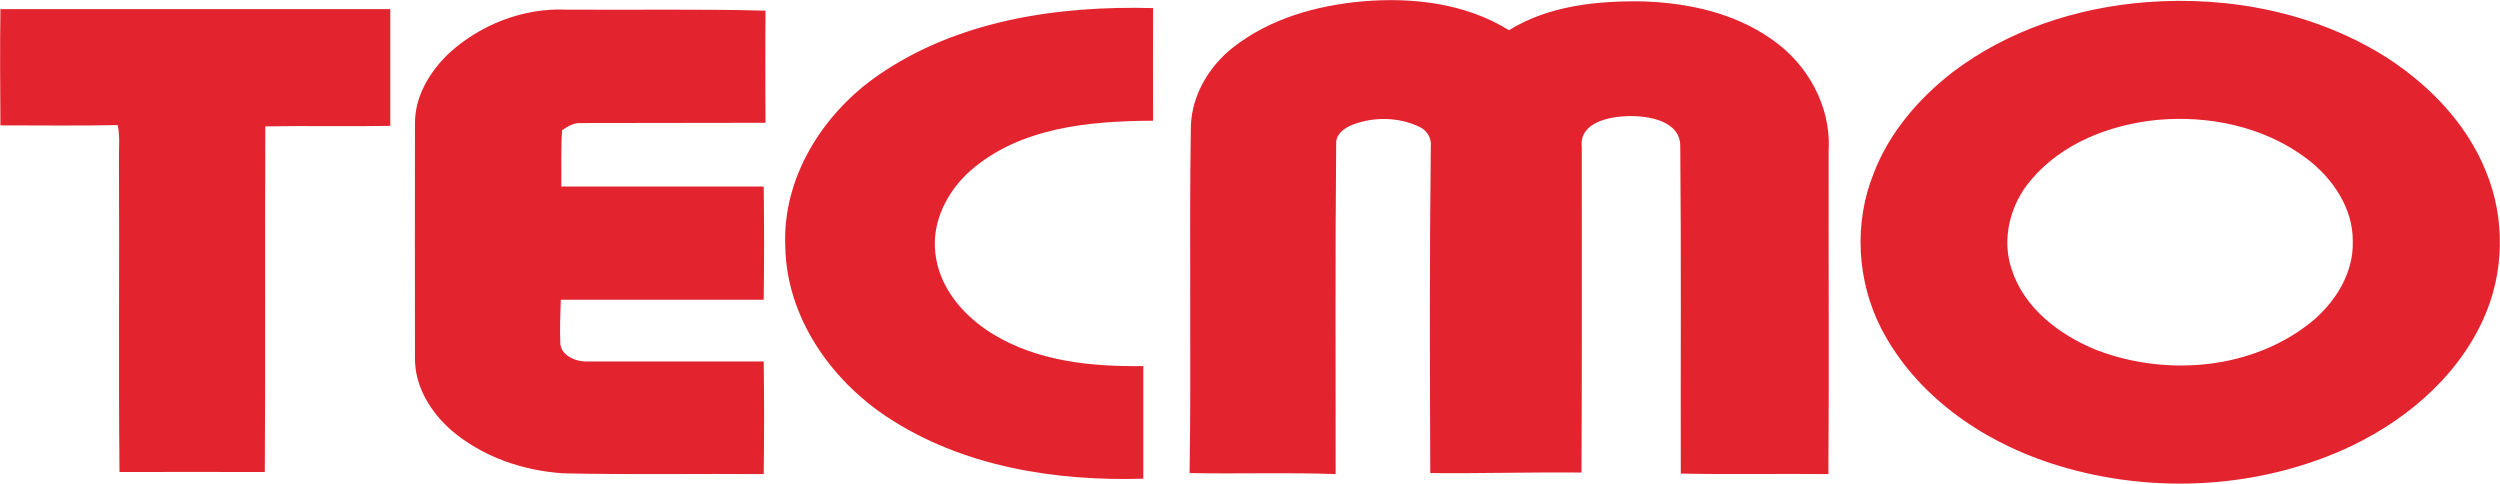
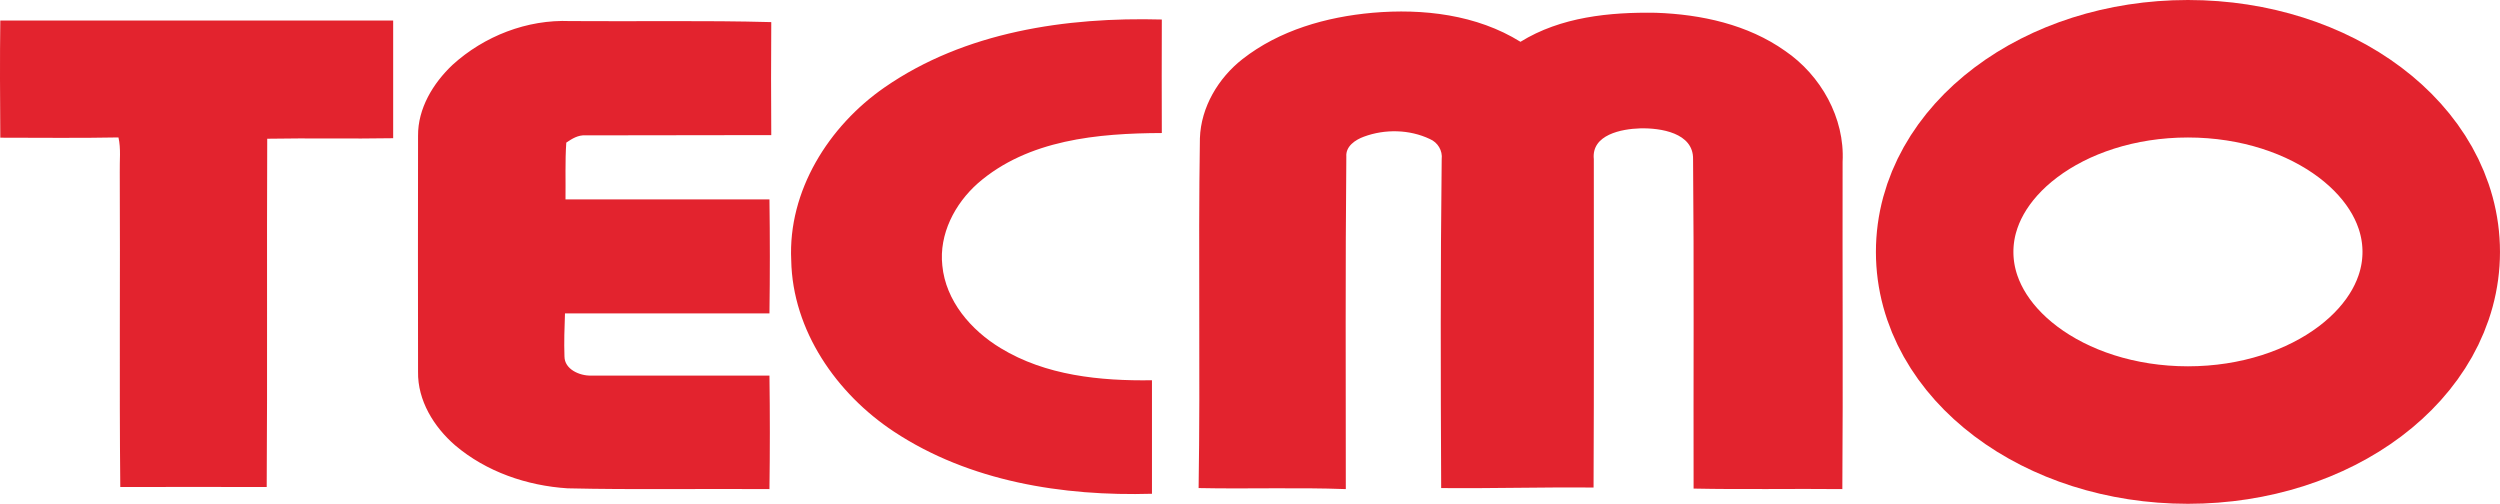
- <svg xmlns="http://www.w3.org/2000/svg" viewBox="-150.014 -50.023 972.11 188.098">
-   <defs>
-     <clipPath id="a" clipPathUnits="userSpaceOnUse">
-       <path d="M8.985 1.002h982.11v198.099H8.985Zm843.562 51.645c-18.2 1.9-36.7 9-48.7 23.2-8.2 9.4-11.7 23.1-7.6 35 4.9 15.1 18.6 25.4 32.8 31.2 27.5 10.6 61.4 7.7 84.5-11.5 8.8-7.6 15.6-18.5 15.3-30.5.2-13.2-8-25-18.2-32.6-16.5-12.3-37.9-16.7-58.1-14.8z" class="powerclip" />
-     </clipPath>
-   </defs>
-   <path fill="#e3232e" d="M543.647 6.547c19.5-1.7 40.2.7 57.1 11.2 15.5-9.6 34.4-11.5 52.3-11.2 17.4.6 35.4 4.5 49.8 14.7 13.8 9.4 23.1 25.9 22.2 42.8-.1 42.1.2 84.2-.1 126.3-19.2-.2-38.3.2-57.4-.2-.1-42.4.2-84.7-.2-127.1.2-10.2-12.6-12.1-20.4-11.9-7.1.2-18.9 2.4-17.9 11.9 0 42.2.1 84.5-.1 126.7-19.6-.2-39.2.4-58.8.2-.2-42.3-.3-84.6.2-126.9.4-3.3-1.5-6.5-4.6-7.8-7.8-3.7-17.3-3.9-25.4-.9-3.3 1.2-7.1 3.7-6.8 7.7-.4 42.8-.2 85.5-.2 128.3-18.9-.7-37.9 0-56.8-.4.7-45-.2-90 .5-135 .4-12 7.1-23.2 16.4-30.5 14.3-11.2 32.4-16.3 50.2-17.9zm304.9.3c32.5-2.5 66.2 4.1 93.9 21.8 16.4 10.7 30.7 25.5 38.1 43.8 7.7 18.4 7.3 39.9-1.1 58-10.7 23.4-31.9 40.6-55.1 50.8-35.4 15.4-76.6 16.8-113.2 4.8-27.1-8.9-52.4-26.6-65.7-52.4-9.4-18.4-10.7-40.9-2.9-60.2 6-15.8 17.4-29 30.6-39.3 21.7-16.5 48.5-25.2 75.4-27.3zm-834.4 2.7h151.6v45.4c-16.2.3-32.4-.1-48.6.2-.2 44.8.1 89.6-.2 134.4-18.8 0-37.7-.1-56.5 0-.4-40.5 0-81-.2-121.5-.1-4.5.5-9-.5-13.4-15.2.3-30.4.1-45.6.1-.1-15.1-.2-30.2 0-45.2zm341.2 25.8c31-21.5 70.1-27.2 107-26.2 0 14.6-.1 29.2 0 43.8-24.6.1-51.6 2.5-71 19.4-8.9 7.9-15 19.6-13.7 31.7 1.3 13.7 11.1 25 22.5 31.9 17.4 10.6 38.4 12.7 58.4 12.4v43.8c-34.4 1-70.4-4.7-99.6-24-22.1-14.6-39.1-39-39.6-66.1-1.3-26.8 14.5-51.8 36-66.7zm-166.7-8.7c12.2-11.1 28.8-17.6 45.4-16.9 25.9.2 51.7-.3 77.6.4-.1 14.5-.1 29.1 0 43.6-23.9.1-47.8 0-71.7.1-2.8-.2-5.2 1.3-7.4 2.8-.5 7.3-.2 14.6-.3 21.9h78.7c.2 14.7.2 29.4 0 44h-78.9c-.2 5.5-.4 11.1-.2 16.6 0 5 5.9 7.5 10.2 7.4h68.9c.2 14.6.2 29.2 0 43.8-26-.2-52 .3-77.9-.3-15.7-1-31.4-6.4-43.4-16.6-8.2-7.1-14.5-17.3-14.3-28.4-.1-30.3 0-60.7 0-91-.1-10.6 5.8-20.3 13.3-27.4z" clip-path="url(#a)" transform="translate(-163.999 -56.025)" />
+ <svg xmlns="http://www.w3.org/2000/svg" viewBox="-150.014 -50.023 96.681 19.483">
+   <g transform="translate(-135.066 -44.57) scale(.10022)">
+     <path fill="#e3232e" d="M543.647 6.547c19.5-1.7 40.2.7 57.1 11.2 15.5-9.6 34.4-11.5 52.3-11.2 17.4.6 35.4 4.5 49.8 14.7 13.8 9.4 23.1 25.9 22.2 42.8-.1 42.1.2 84.2-.1 126.3-19.2-.2-38.3.2-57.4-.2-.1-42.4.2-84.7-.2-127.1.2-10.2-12.6-12.1-20.4-11.9-7.1.2-18.9 2.4-17.9 11.9 0 42.2.1 84.5-.1 126.7-19.6-.2-39.2.4-58.8.2-.2-42.3-.3-84.6.2-126.9.4-3.3-1.5-6.5-4.6-7.8-7.8-3.7-17.3-3.9-25.4-.9-3.3 1.2-7.1 3.7-6.8 7.7-.4 42.8-.2 85.5-.2 128.3-18.9-.7-37.9 0-56.8-.4.7-45-.2-90 .5-135 .4-12 7.1-23.2 16.4-30.5 14.3-11.2 32.4-16.3 50.2-17.9zm-529.5 3h151.6v45.4c-16.2.3-32.4-.1-48.6.2-.2 44.8.1 89.6-.2 134.4-18.8 0-37.7-.1-56.5 0-.4-40.5 0-81-.2-121.5-.1-4.5.5-9-.5-13.4-15.2.3-30.4.1-45.6.1-.1-15.1-.2-30.2 0-45.2zm341.2 25.8c31-21.5 70.1-27.2 107-26.2 0 14.6-.1 29.2 0 43.8-24.6.1-51.6 2.5-71 19.4-8.9 7.9-15 19.6-13.7 31.7 1.3 13.7 11.1 25 22.5 31.9 17.4 10.6 38.4 12.7 58.4 12.4v43.8c-34.4 1-70.4-4.7-99.6-24-22.1-14.6-39.1-39-39.6-66.1-1.3-26.8 14.5-51.8 36-66.7zm-166.7-8.7c12.2-11.1 28.8-17.6 45.4-16.9 25.9.2 51.7-.3 77.6.4-.1 14.5-.1 29.1 0 43.6-23.9.1-47.8 0-71.7.1-2.8-.2-5.2 1.3-7.4 2.8-.5 7.3-.2 14.6-.3 21.9h78.7c.2 14.7.2 29.4 0 44h-78.9c-.2 5.5-.4 11.1-.2 16.6 0 5 5.9 7.5 10.2 7.4h68.9c.2 14.6.2 29.2 0 43.8-26-.2-52 .3-77.9-.3-15.7-1-31.4-6.4-43.4-16.6-8.2-7.1-14.5-17.3-14.3-28.4-.1-30.3 0-60.7 0-91-.1-10.6 5.8-20.3 13.3-27.4z" clip-path="url(#a)" transform="translate(-163.185 -56.025)" />
+     <ellipse cx="695.122" cy="42.792" fill="none" stroke="#e3232e" stroke-linecap="round" stroke-linejoin="round" stroke-width="53.054" paint-order="fill markers stroke" rx="93.878" ry="70.675" />
+   </g>
</svg>
